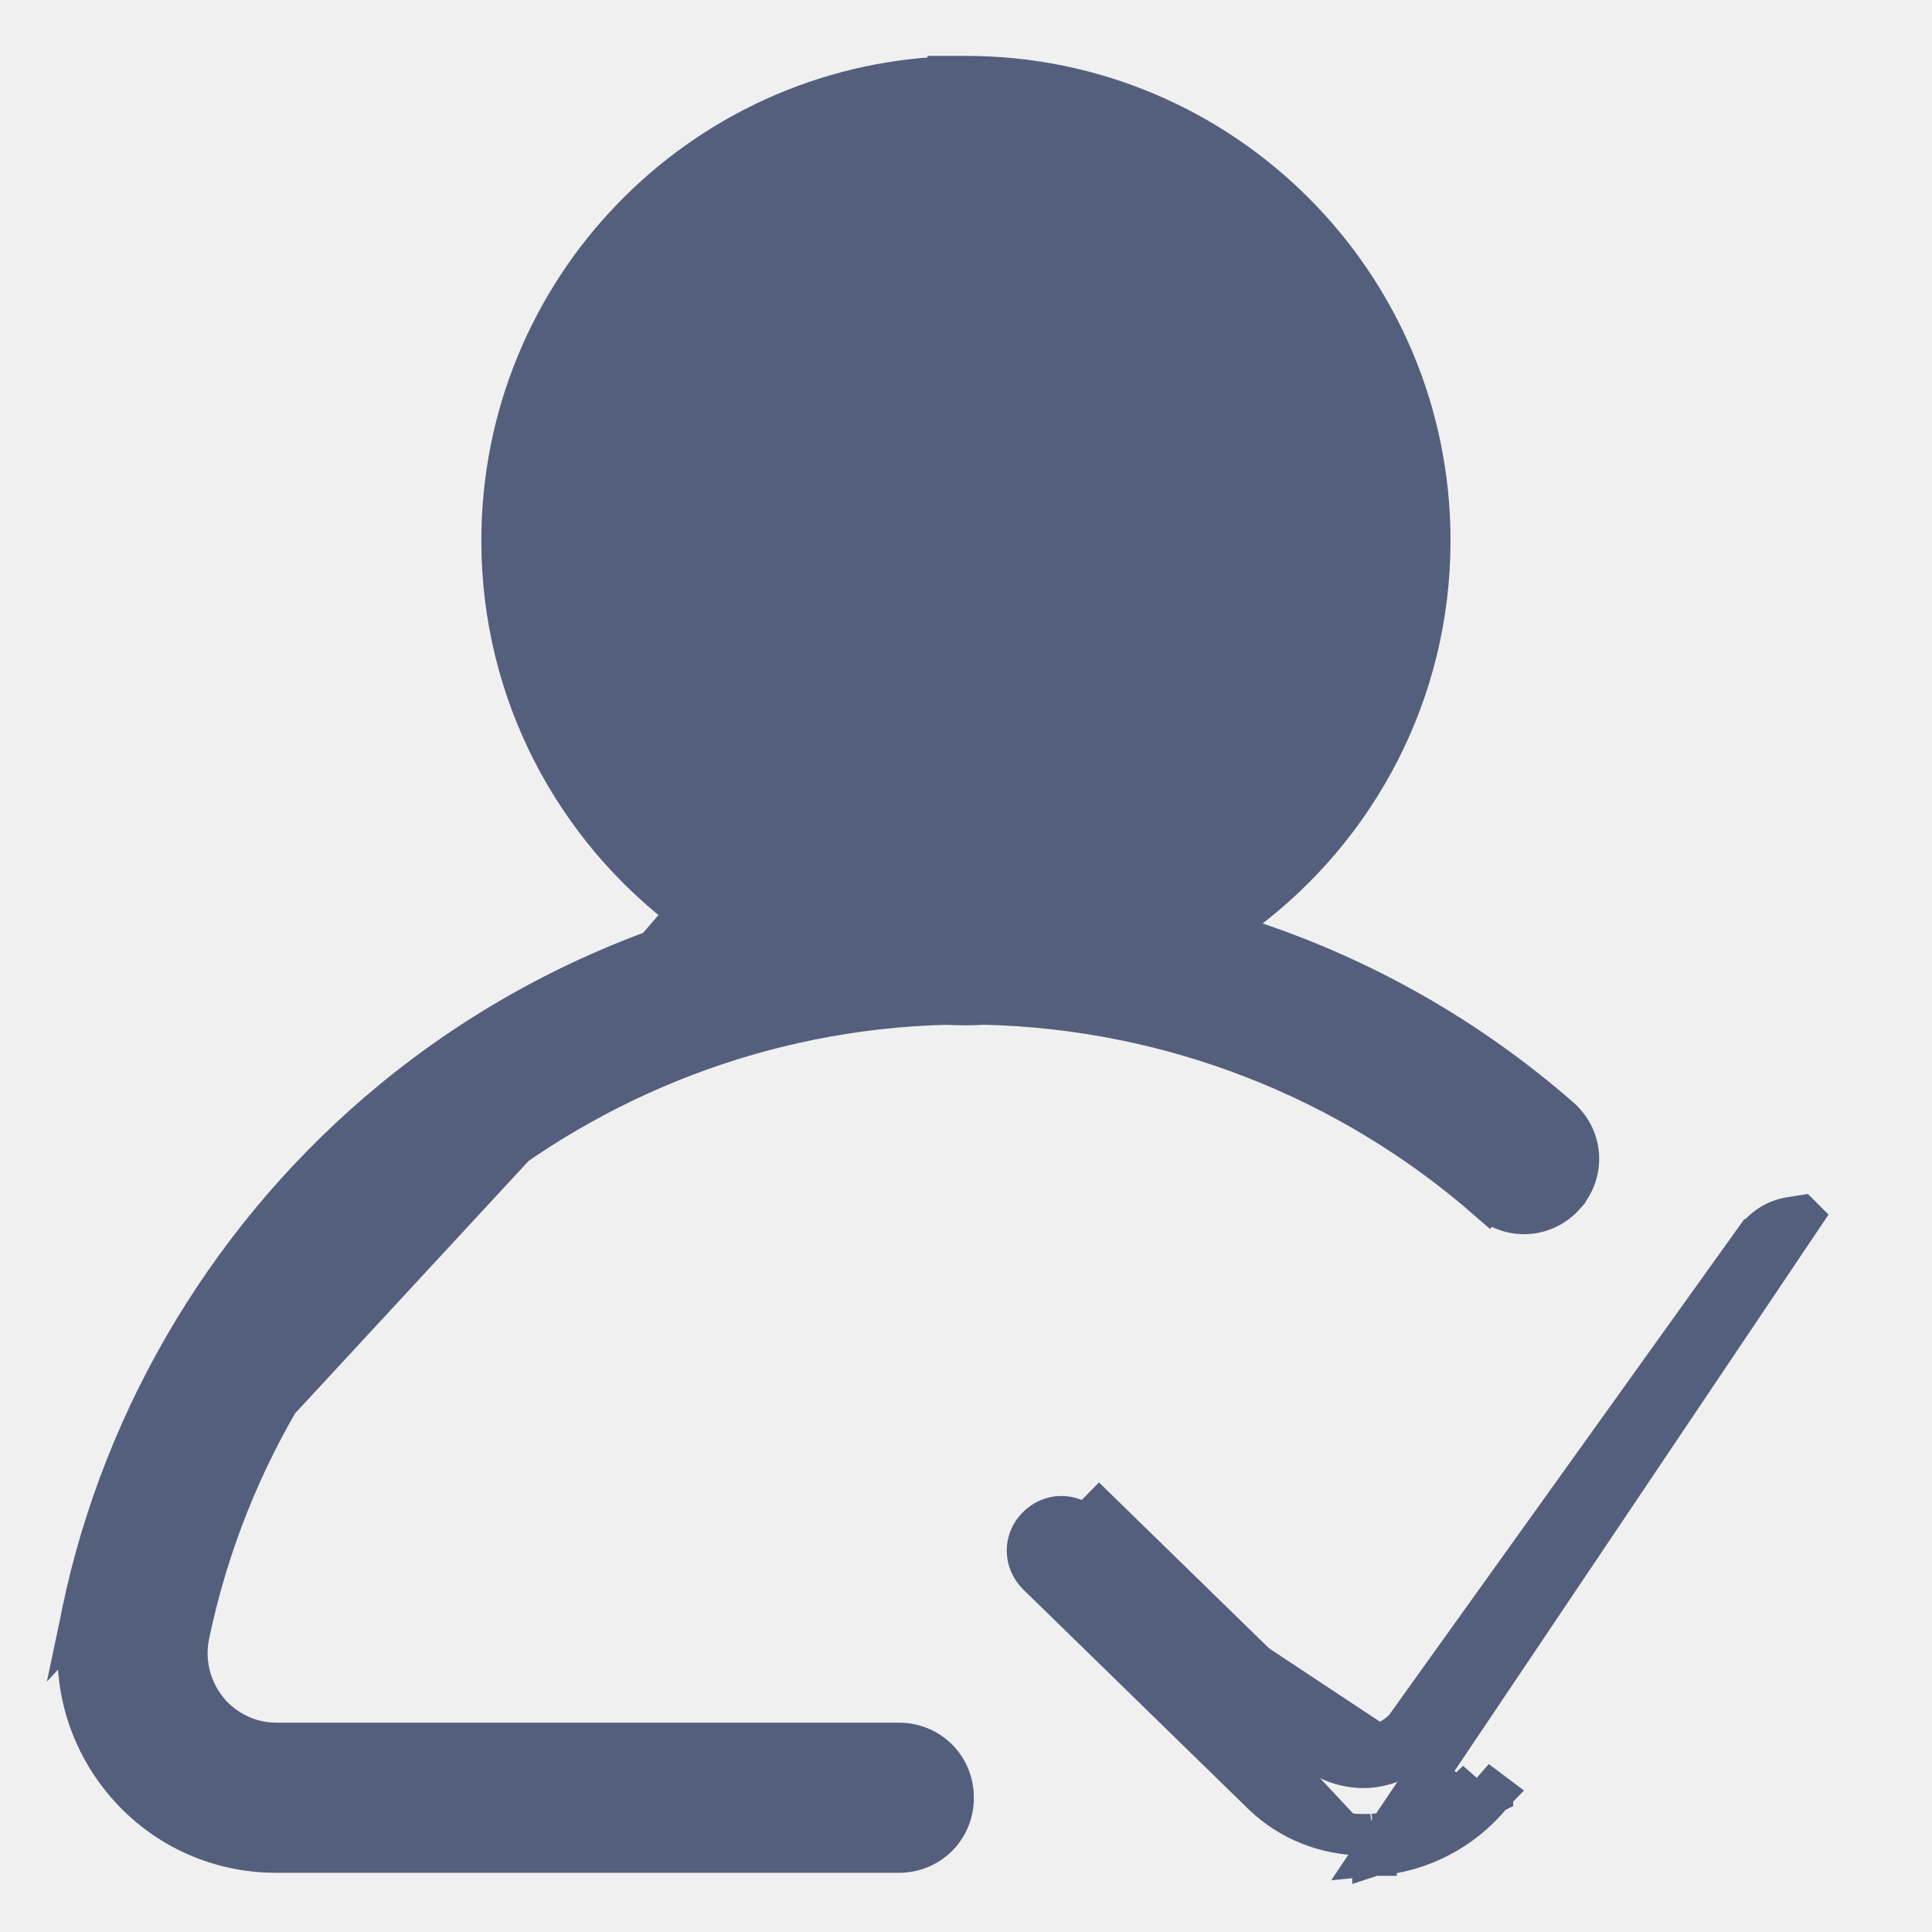
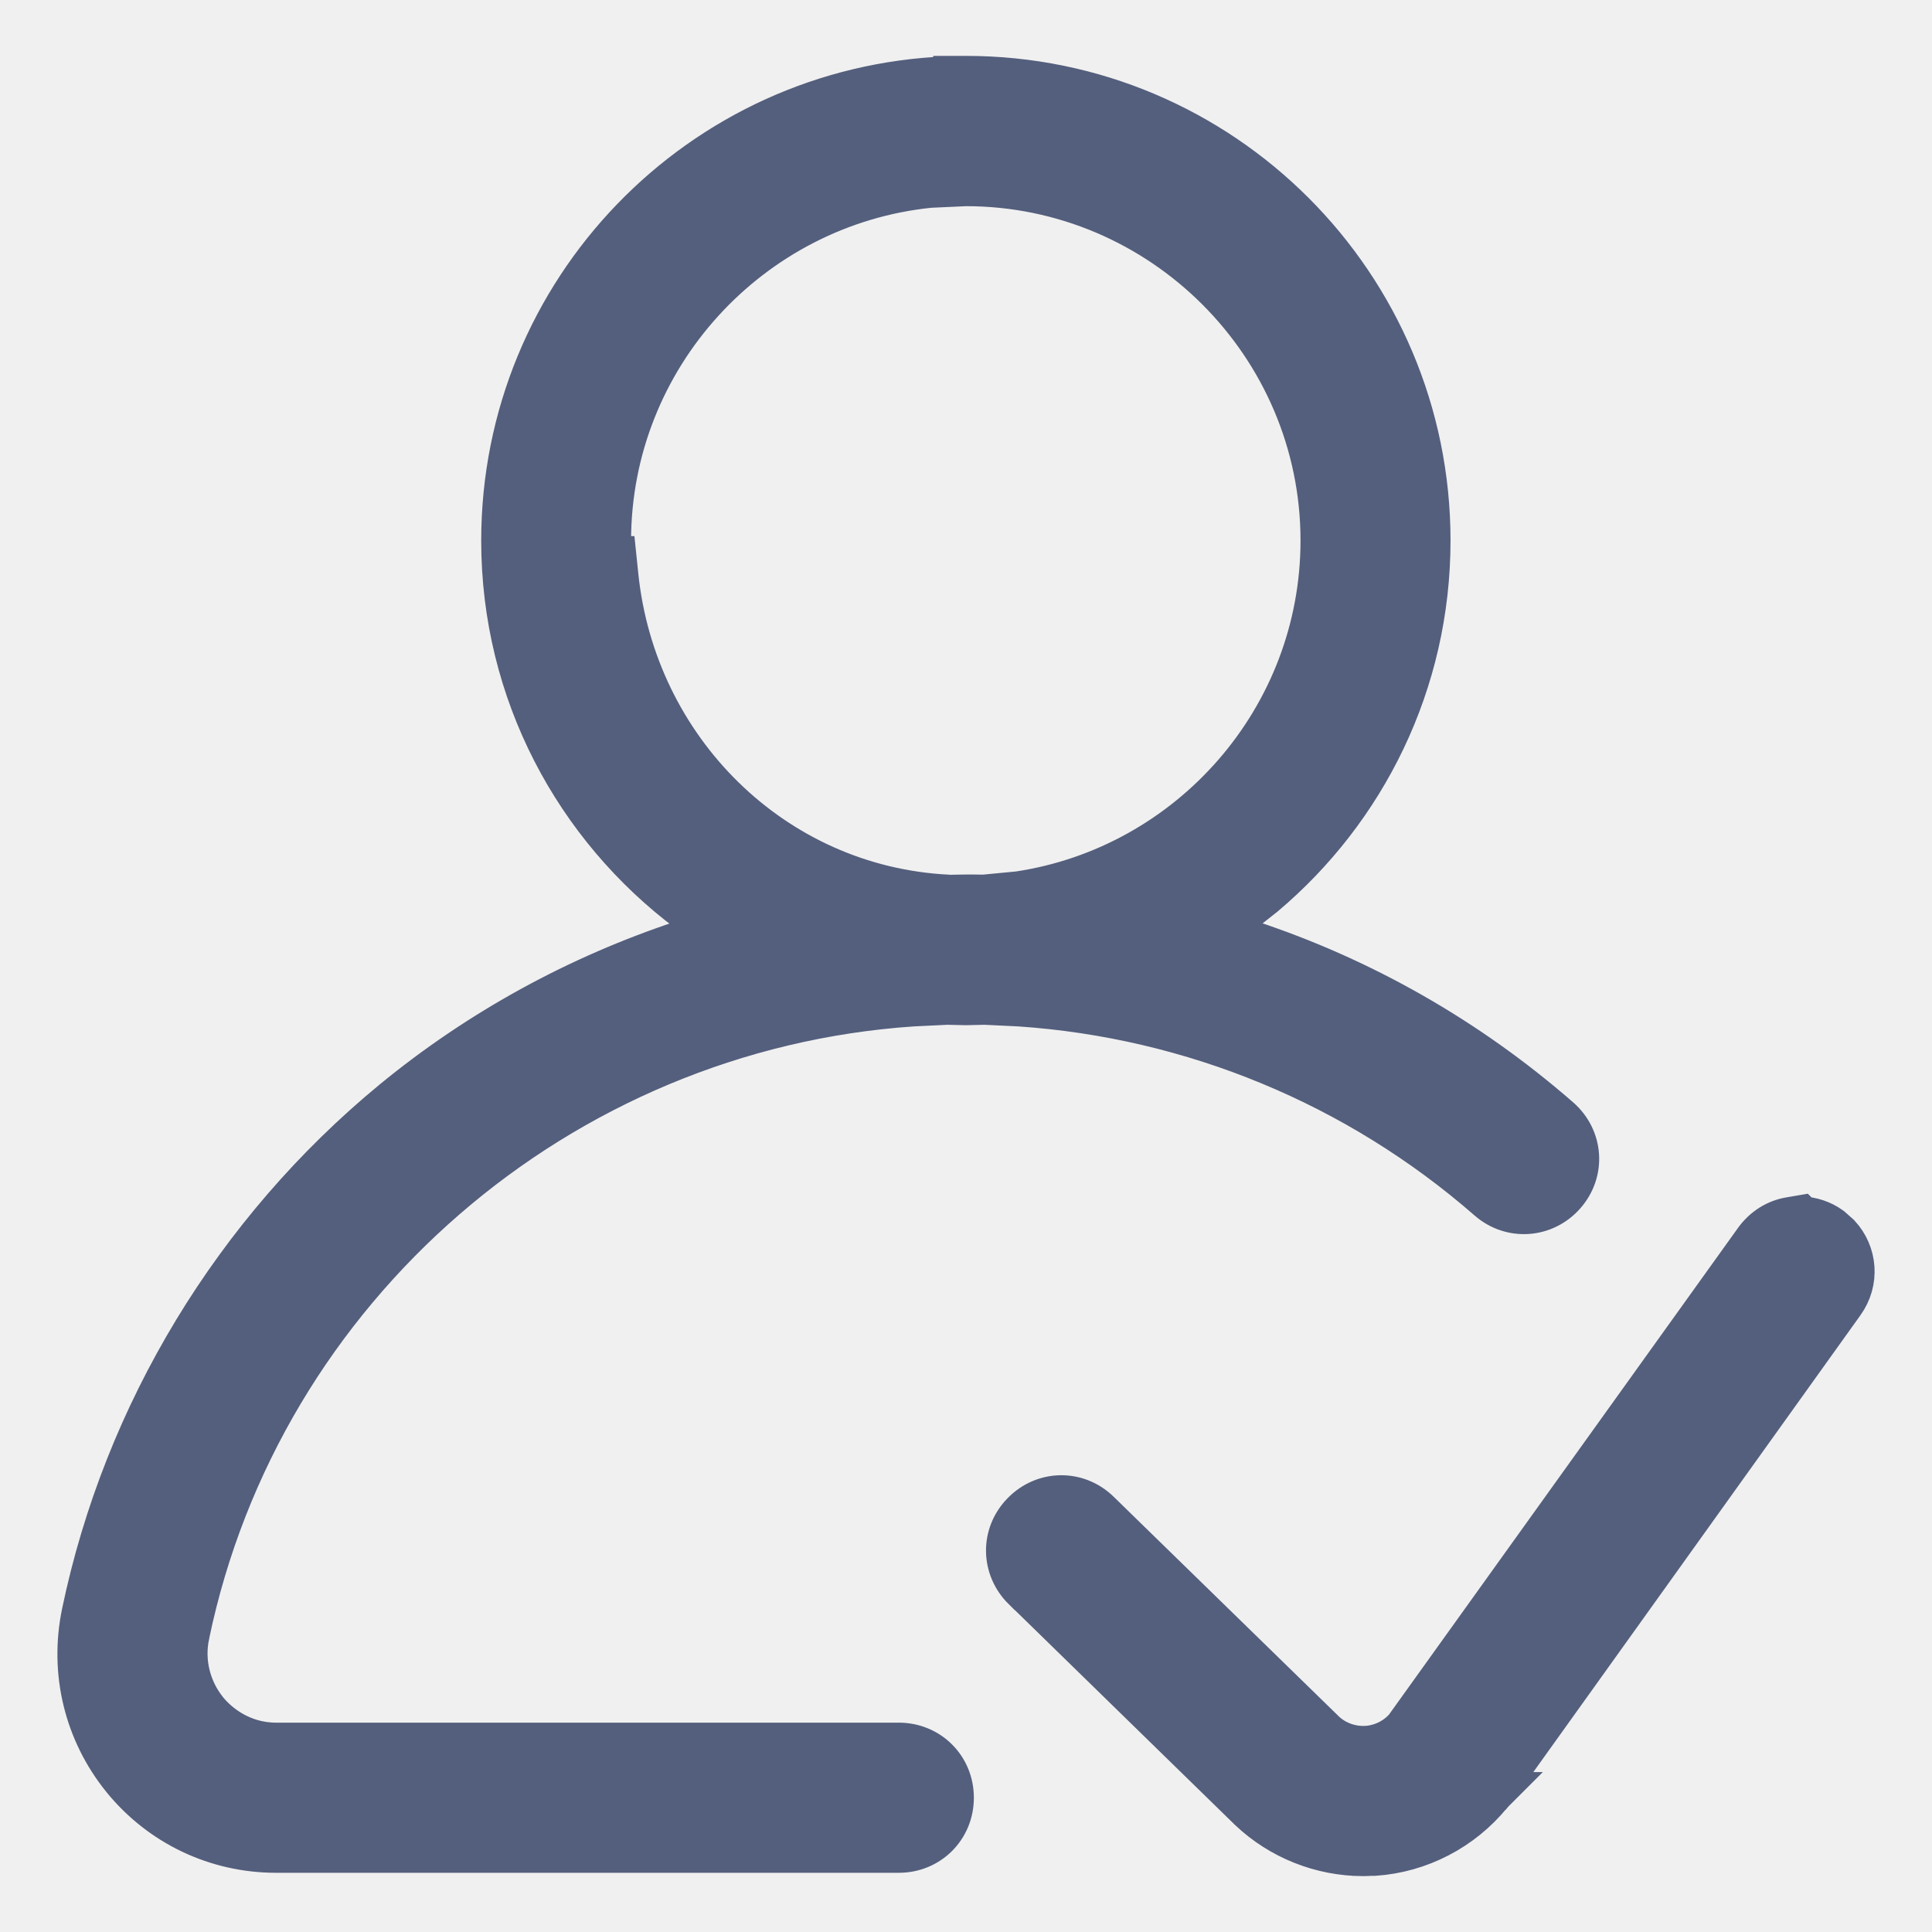
<svg xmlns="http://www.w3.org/2000/svg" width="14" height="14" viewBox="0 0 14 14" fill="none">
  <g clip-path="url(#clip0_5530_2525)">
-     <path d="M4.988 6.61L4.988 6.61C4.169 5.997 3.638 5.02 3.638 3.918C3.638 2.104 5.074 0.626 6.871 0.558L6.871 0.555H7C8.856 0.555 10.361 2.061 10.361 3.917C10.361 5.019 9.83 5.995 9.011 6.609C9.011 6.609 9.011 6.609 9.011 6.609L8.831 6.744L9.045 6.815C9.045 6.815 9.045 6.815 9.045 6.815C9.87 7.086 10.638 7.521 11.302 8.101L11.302 8.101C11.468 8.247 11.485 8.491 11.339 8.657L11.339 8.658C11.193 8.824 10.949 8.839 10.783 8.694L10.882 8.581L10.783 8.694C9.771 7.81 8.482 7.309 7.139 7.276H7.127L7.122 7.276C7.081 7.278 7.038 7.28 6.998 7.28C6.959 7.28 6.918 7.278 6.878 7.277L6.87 7.276H6.859C4.206 7.341 1.91 9.243 1.368 11.847L1.368 11.847C1.328 12.039 1.377 12.241 1.501 12.393L1.519 12.416C1.6 12.506 1.764 12.633 2.001 12.633H6.513C6.734 12.633 6.907 12.806 6.907 13.027C6.907 13.249 6.733 13.421 6.513 13.421H2.001C1.566 13.421 1.163 13.229 0.889 12.892L0.889 12.892C0.614 12.553 0.508 12.116 0.597 11.687L4.988 6.61ZM4.988 6.61L5.169 6.745M4.988 6.61L5.169 6.745M7.861 11.061L7.966 10.954L7.966 10.954C7.966 10.954 7.966 10.954 7.966 10.954L9.598 12.546L9.607 12.554L9.607 12.555C9.713 12.649 9.838 12.661 9.905 12.656L9.905 12.656C9.971 12.652 10.091 12.624 10.184 12.52L12.717 8.984L12.718 8.984C12.781 8.896 12.872 8.84 12.973 8.824L13.049 8.812L13.057 8.82L9.949 13.444L9.959 13.443C10.29 13.421 10.6 13.259 10.809 13.002L10.805 13.006L10.803 13.008L10.802 13.007M7.861 11.061C7.763 10.965 7.613 10.967 7.516 11.066C7.42 11.164 7.422 11.314 7.52 11.411L9.155 13.006C9.35 13.192 9.611 13.295 9.879 13.295C9.906 13.295 9.929 13.295 9.947 13.293M7.861 11.061L9.494 12.653M7.861 11.061L9.494 12.653M9.947 13.293V13.443H9.949V13.444C9.952 13.443 9.955 13.443 9.959 13.443C9.959 13.443 9.96 13.443 9.96 13.443L9.954 13.367L9.949 13.312L9.947 13.293ZM9.947 13.293H9.949C10.196 13.277 10.431 13.171 10.607 13C10.624 13.015 10.642 13.028 10.657 13.035C10.681 13.041 10.723 13.042 10.739 13.039C10.749 13.036 10.766 13.029 10.773 13.026C10.786 13.02 10.794 13.013 10.797 13.011C10.799 13.009 10.8 13.008 10.802 13.007M10.802 13.007C10.803 13.006 10.803 13.006 10.804 13.005C10.805 13.004 10.805 13.004 10.806 13.003C10.808 13.001 10.81 12.999 10.812 12.998C10.812 12.997 10.813 12.996 10.813 12.996L10.815 12.995L10.815 12.994L10.816 12.993L10.817 12.992L10.744 12.937L10.71 12.912L10.697 12.902L10.71 12.915L10.715 12.92L10.802 13.007ZM9.494 12.653L9.495 12.656C9.644 12.796 9.822 12.812 9.915 12.806C10.006 12.8 10.173 12.762 10.301 12.613L9.494 12.653ZM5.169 6.745L4.954 6.816C4.954 6.816 4.954 6.816 4.954 6.816C4.191 7.067 3.474 7.458 2.847 7.974C1.697 8.919 0.899 10.239 0.597 11.687L5.169 6.745ZM4.424 4.035V3.917C4.424 2.502 5.58 1.345 6.995 1.343L6.995 1.343H6.999C8.416 1.343 9.573 2.5 9.573 3.917C9.573 5.291 8.487 6.42 7.13 6.488L7.13 6.488L7.121 6.489L7.119 6.489C7.078 6.488 7.038 6.487 6.999 6.487C6.974 6.487 6.946 6.488 6.919 6.488C6.906 6.489 6.893 6.489 6.88 6.489H6.88L6.878 6.489L6.878 6.489L6.869 6.488C5.603 6.425 4.605 5.424 4.476 4.17L4.462 4.035H4.424Z" fill="#545F7D" stroke="#545F7D" stroke-width="0.3" />
+     <path d="M10.697 12.902L10.7 12.899L10.821 12.988L10.823 12.986L10.825 12.983L13.359 9.444C13.472 9.287 13.454 9.082 13.329 8.947L13.268 8.893C13.203 8.846 13.13 8.824 13.058 8.82L13.049 8.811L12.973 8.824C12.872 8.84 12.781 8.896 12.717 8.984L10.182 12.519C10.09 12.623 9.972 12.652 9.906 12.656H9.905C9.837 12.661 9.708 12.648 9.601 12.549L9.598 12.546L7.966 10.954C7.808 10.799 7.563 10.803 7.409 10.961C7.254 11.119 7.258 11.363 7.415 11.518H7.416L9.05 13.113L9.052 13.115C9.275 13.327 9.573 13.445 9.879 13.445C9.9 13.445 9.924 13.444 9.947 13.442V13.443H9.959C10.289 13.421 10.598 13.26 10.807 13.003L10.81 13.001L10.815 12.995C10.816 12.994 10.816 12.992 10.817 12.991H10.818L10.817 12.992L10.711 12.913L10.697 12.902ZM10.697 12.902L10.801 13.006C10.8 13.007 10.799 13.009 10.797 13.011C10.794 13.013 10.785 13.02 10.773 13.026C10.766 13.03 10.749 13.036 10.739 13.039C10.722 13.042 10.681 13.041 10.657 13.035C10.642 13.028 10.623 13.014 10.606 12.999C10.611 12.994 10.617 12.99 10.623 12.985L10.695 12.904L10.697 12.902ZM7 0.555C8.856 0.555 10.361 2.061 10.361 3.917C10.361 4.95 9.894 5.873 9.162 6.49L9.011 6.609L8.831 6.744L9.044 6.814C9.869 7.085 10.637 7.522 11.301 8.101C11.468 8.247 11.485 8.491 11.339 8.657C11.193 8.823 10.948 8.839 10.783 8.694C9.833 7.865 8.64 7.373 7.388 7.288L7.137 7.276H7.13L6.999 7.279L6.868 7.276H6.861L6.613 7.288C4.065 7.46 1.893 9.324 1.368 11.847V11.848C1.327 12.04 1.377 12.241 1.5 12.393L1.504 12.398C1.579 12.489 1.749 12.633 2.001 12.633H6.513C6.734 12.633 6.907 12.806 6.907 13.027C6.907 13.249 6.733 13.421 6.513 13.421H2.001C1.567 13.421 1.163 13.229 0.889 12.893C0.613 12.553 0.508 12.116 0.597 11.687C0.899 10.239 1.698 8.92 2.847 7.974C3.474 7.459 4.191 7.068 4.955 6.816L5.168 6.745L4.989 6.61C4.17 5.997 3.637 5.02 3.637 3.918C3.637 2.104 5.074 0.626 6.871 0.558L6.872 0.555H7ZM6.736 1.356C5.441 1.489 4.424 2.589 4.423 3.917V4.035H4.462L4.476 4.17C4.605 5.424 5.603 6.425 6.869 6.488L6.878 6.489H6.879C6.917 6.489 6.961 6.487 7 6.487C7.038 6.487 7.079 6.487 7.121 6.488H7.129L7.38 6.464C8.619 6.279 9.574 5.205 9.574 3.917C9.574 2.5 8.415 1.344 6.999 1.344L6.736 1.356Z" fill="#545F7D" stroke="#545F7D" stroke-width="0.3" />
  </g>
  <defs>
    <clipPath id="clip0_5530_2525">
      <rect width="14" height="14" fill="white" />
    </clipPath>
  </defs>
</svg>
